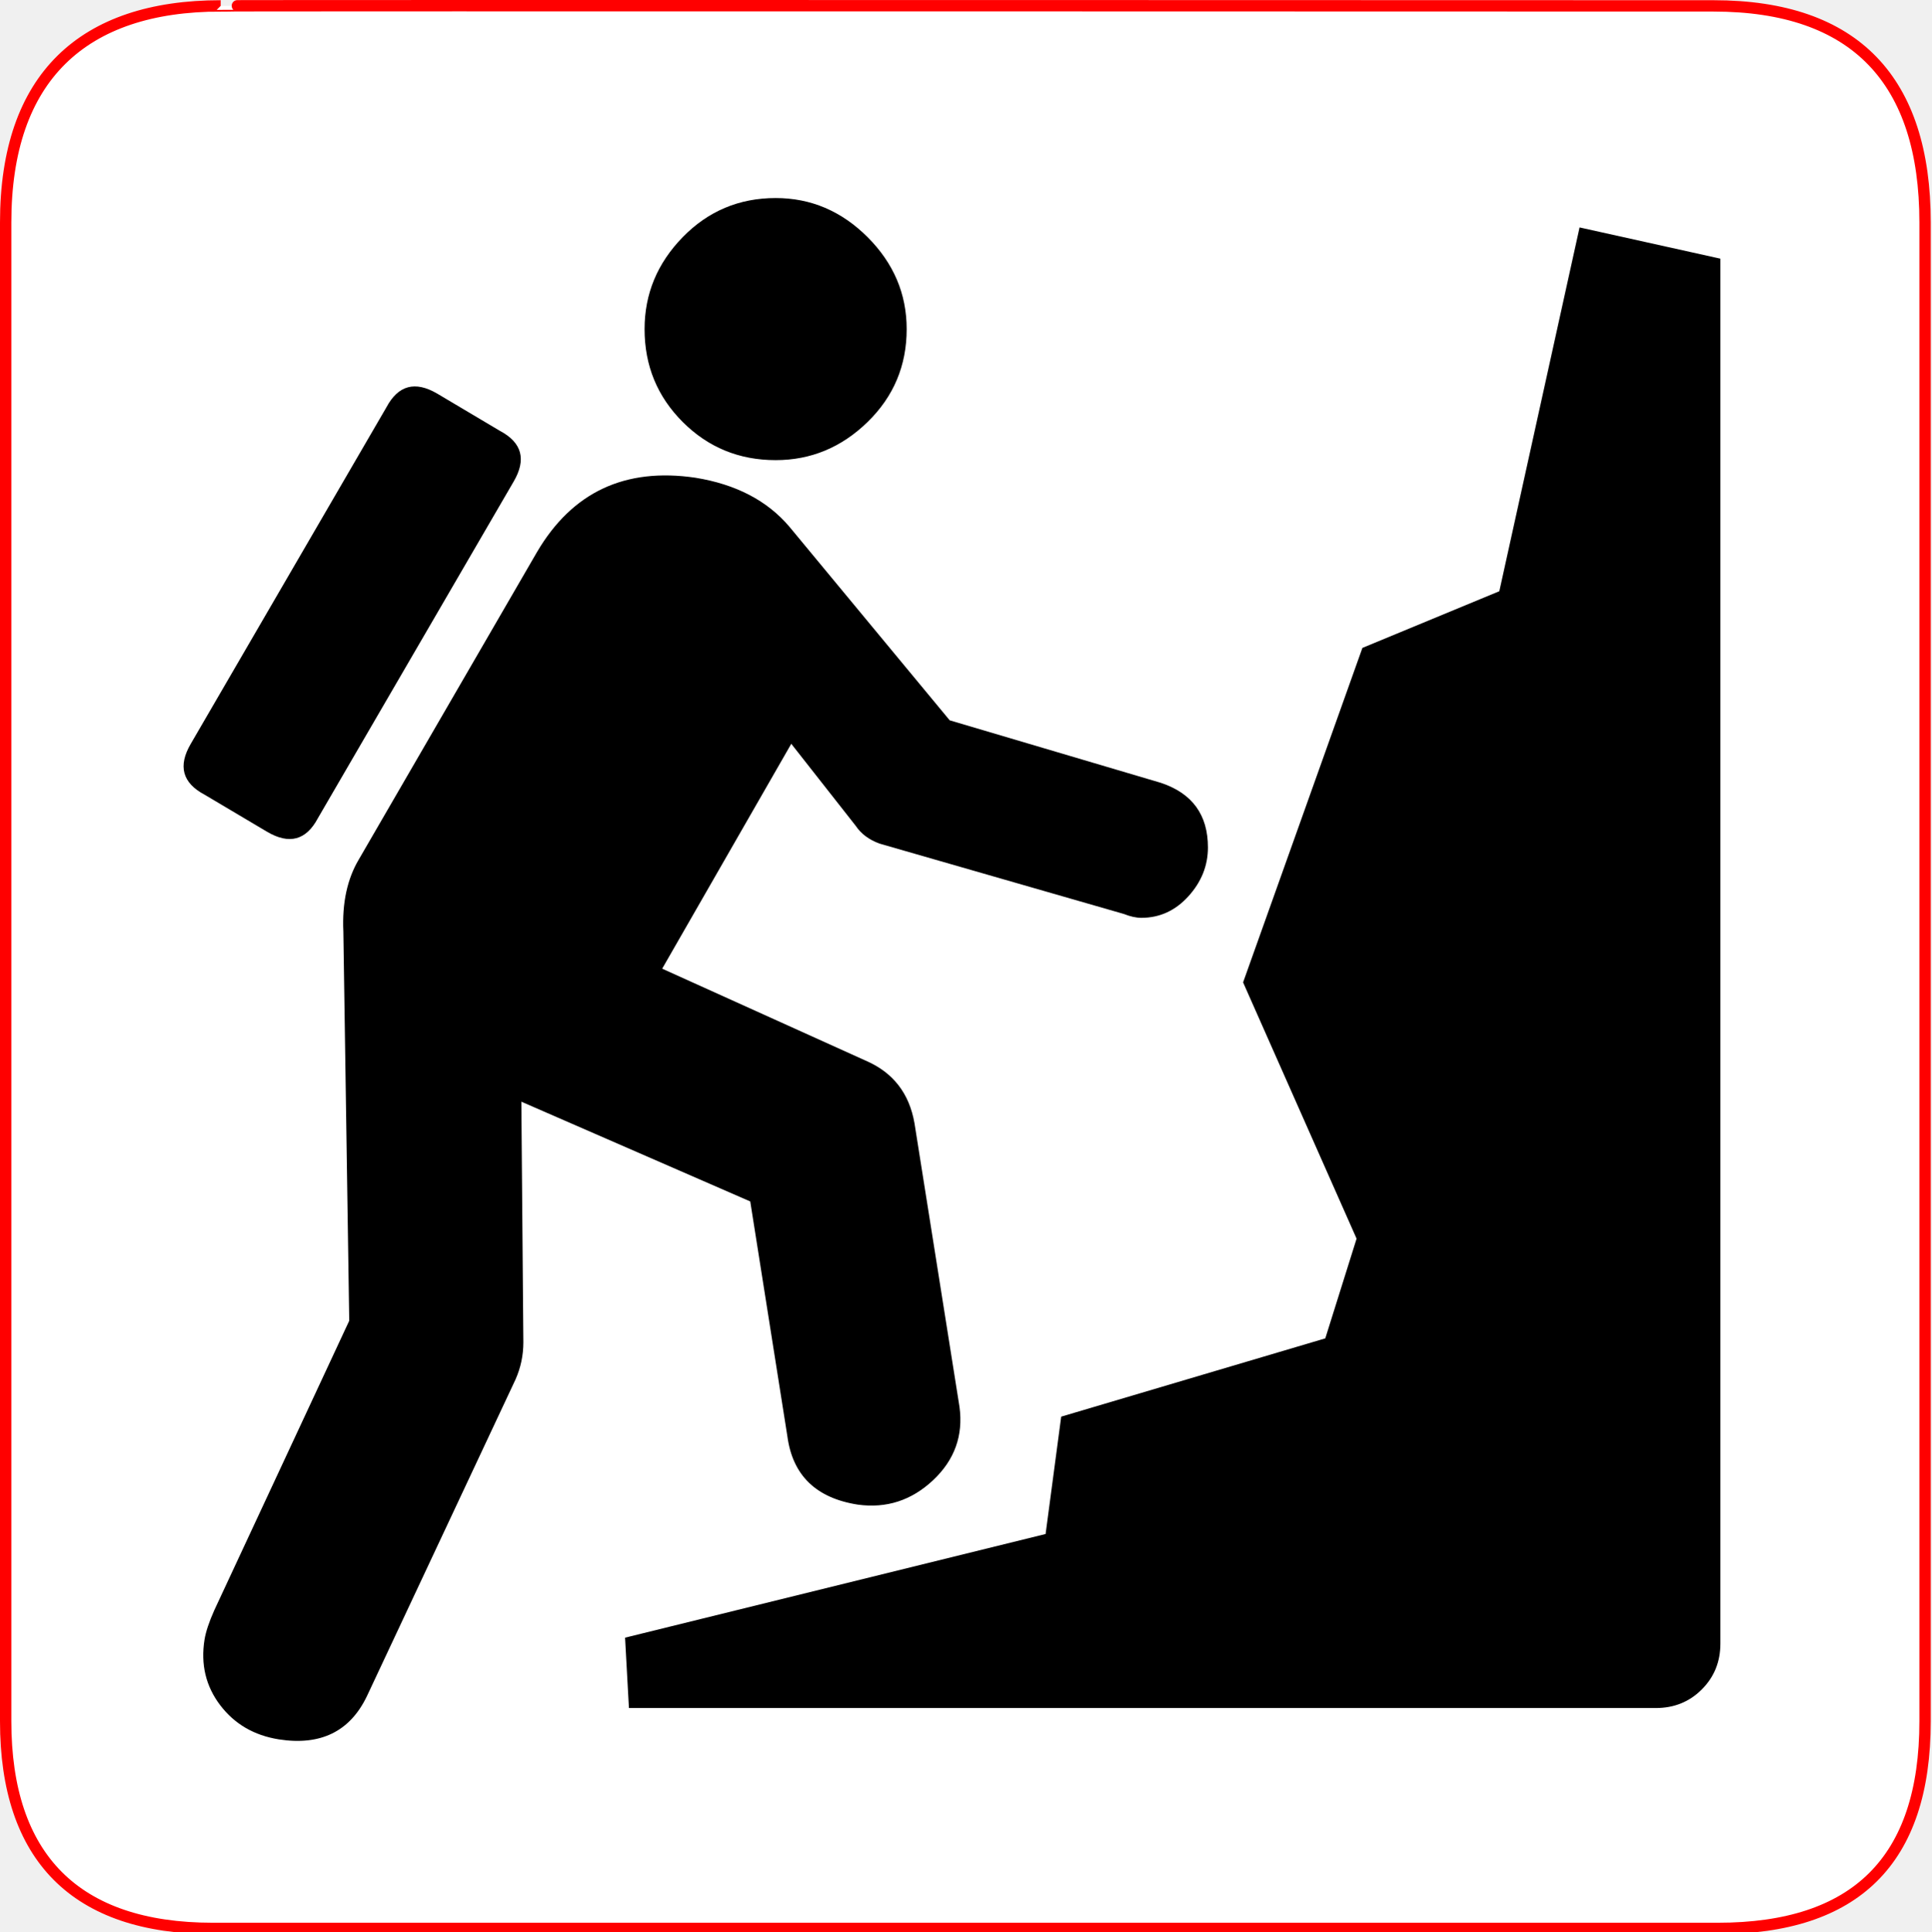
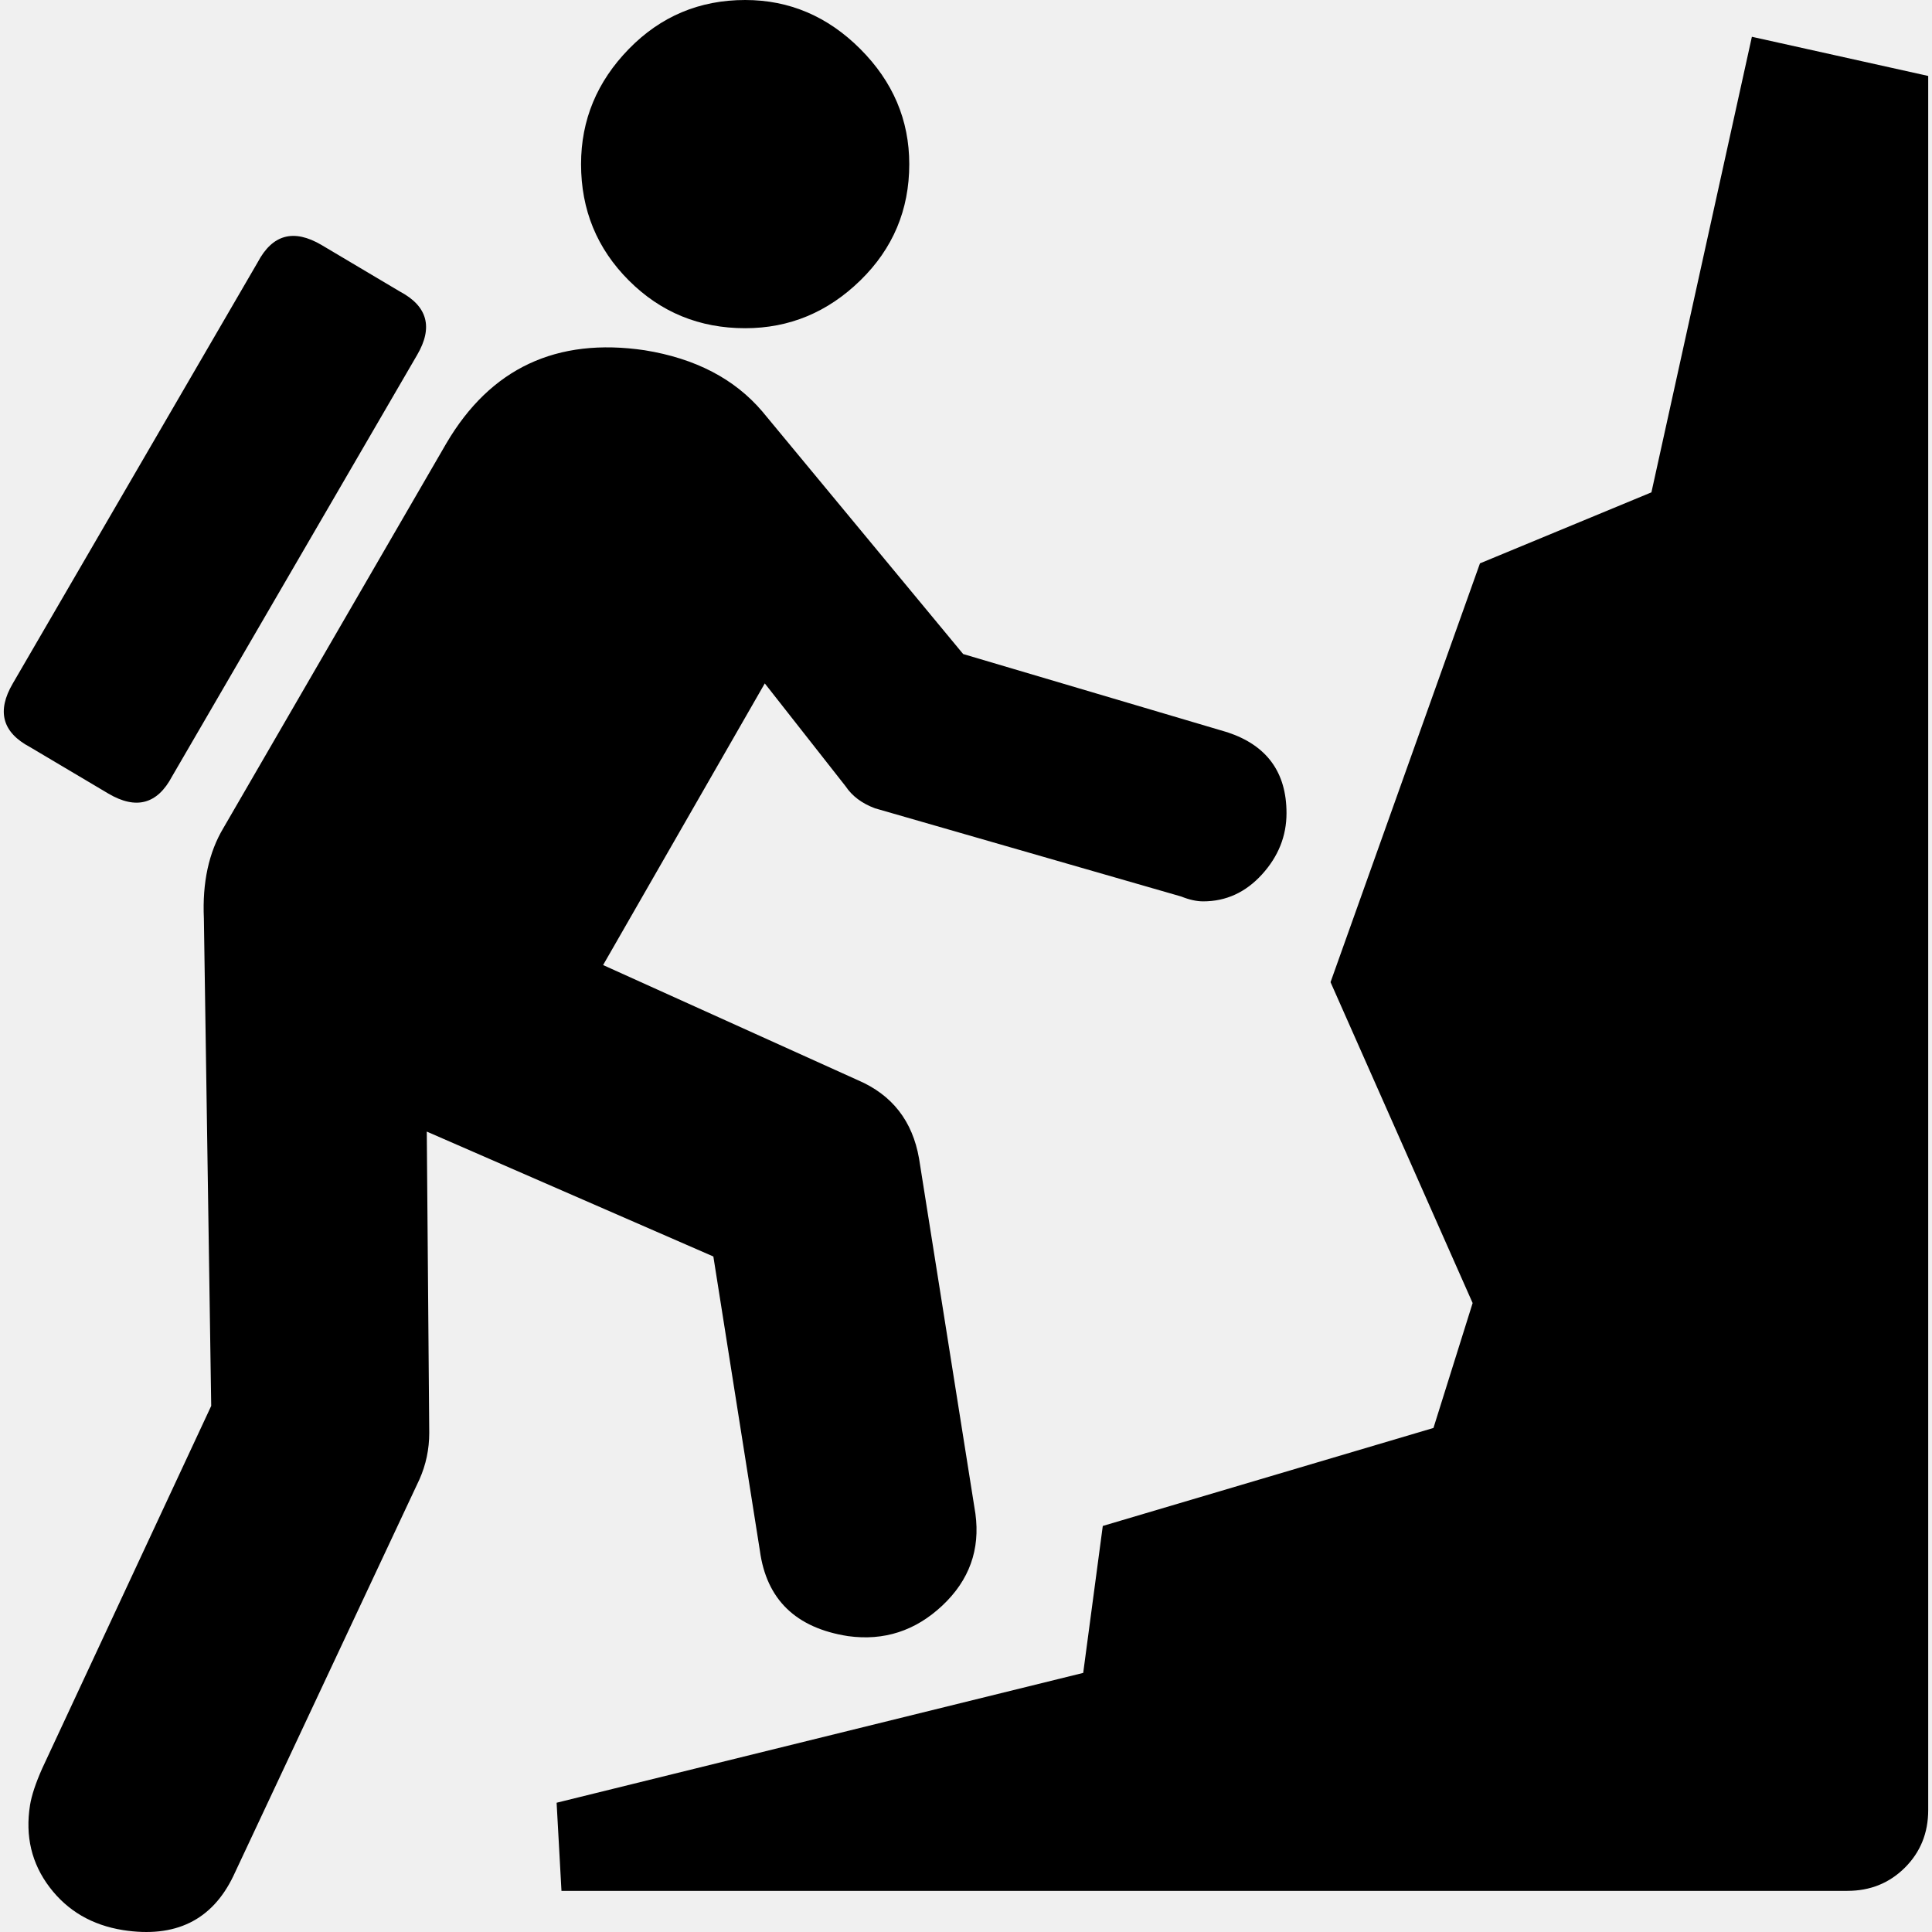
- <svg xmlns="http://www.w3.org/2000/svg" version="1.0" width="580" height="580" id="svg2">
+ <svg xmlns="http://www.w3.org/2000/svg" version="1.0" width="463.367" height="463.367" id="svg2">
  <defs id="defs4">
    <symbol viewBox="244.5 110 489 219.9" id="symbol-university">
-       <path id="path4460" d="M79,43l57,119c0,0,21-96,104-96s124,106,124,106l43-133l82-17L0,17L79,43z" />
-       <path id="path4462" d="M94,176l-21,39" stroke-width="20" stroke="#000000" fill="none" />
-       <path id="path4464" d="M300,19c0,10.5-22.6,19-50.5,19S199,29.5,199,19s22.6-19,50.5-19S300,8.5,300,19z" />
-       <path id="path4466" d="M112,216l-16-38L64,88c0,0-9-8-4-35s16-24,16-24" stroke-width="20" stroke="#000000" ill="none" />
+       <path id="path4460" d="M 79,43 L 136,162 C 136,162 157,66 240,66 C 323,66 364,172 364,172 L 407,39 L 489,22 L 0,17 Z" />
+       <path id="path4462" d="M 94,176 L 73,215" stroke-width="20" stroke="#000000" fill="none" />
+       <path id="path4464" d="M 300,19 C 300,29.5 277.4,38 249.5,38 C 221.6,38 199,29.5 199,19 C 199,8.5 221.6,0 249.5,0 C 277.4,0 300,8.5 300,19 Z" />
+       <path id="path4466" d="M 112,216 L 96,178 L 64,88 C 64,88 55,80 60,53 C 65,26 76,29 76,29" stroke-width="20" stroke="#000000" ill="none" />
    </symbol>
  </defs>
-   <g id="g1327">
-     <path d="M 66.275,1.768 C 24.94,1.768 1.704,23.139 1.704,66.804 L 1.704,516.927 C 1.704,557.771 22.599,579.156 63.896,579.156 L 515.92,579.156 C 557.227,579.156 578.149,558.841 578.149,516.927 L 578.149,66.804 C 578.149,24.203 557.227,1.768 514.628,1.768 C 514.624,1.768 66.133,1.625 66.275,1.768 z " style="fill:#fff;stroke:#f00;stroke-width:3.408" id="path1329" />
-   </g>
-   <path transform="matrix(14.68584,0,0,14.68584,565.7658,1146.064)" style="font-size:40px;font-style:normal;font-variant:normal;font-weight:normal;font-stretch:normal;text-align:start;line-height:125%;writing-mode:lr-tb;text-anchor:start;fill:#000;;fill-opacity:1;stroke:none;stroke-width:1px;stroke-linecap:butt;stroke-linejoin:miter;stroke-opacity:1;font-family:NPSPICT3;-inkscape-font-specification:NPSPICT3" d="M -23.182,-53.469 L -22.423,-48.668 C -22.316,-47.868 -21.836,-47.402 -20.983,-47.269 C -20.396,-47.188 -19.883,-47.355 -19.443,-47.768 C -19.003,-48.182 -18.823,-48.682 -18.903,-49.269 L -19.823,-55.068 C -19.93,-55.682 -20.263,-56.109 -20.823,-56.349 L -24.983,-58.229 L -22.343,-62.828 L -21.023,-61.148 C -20.916,-60.988 -20.756,-60.868 -20.542,-60.788 L -15.542,-59.348 C -15.409,-59.295 -15.29,-59.269 -15.183,-59.269 C -14.81,-59.269 -14.489,-59.415 -14.222,-59.709 C -13.956,-60.002 -13.822,-60.335 -13.822,-60.709 C -13.822,-61.375 -14.142,-61.815 -14.783,-62.029 L -19.103,-63.308 L -22.383,-67.269 C -22.836,-67.802 -23.476,-68.135 -24.303,-68.269 C -25.743,-68.482 -26.823,-67.975 -27.543,-66.749 L -31.183,-60.469 C -31.423,-60.068 -31.53,-59.575 -31.503,-58.989 L -31.383,-51.029 L -34.143,-45.108 C -34.25,-44.868 -34.316,-44.669 -34.342,-44.509 C -34.423,-44.002 -34.316,-43.555 -34.023,-43.169 C -33.729,-42.782 -33.329,-42.549 -32.822,-42.468 C -31.969,-42.335 -31.37,-42.629 -31.023,-43.348 L -27.982,-49.829 C -27.876,-50.069 -27.822,-50.322 -27.822,-50.588 L -27.863,-55.509 L -23.182,-53.469 z M -6.222,-73.388 L -7.863,-65.948 L -10.663,-64.789 L -13.103,-57.949 L -10.782,-52.708 L -11.422,-50.669 L -16.823,-49.068 L -17.142,-46.668 L -25.742,-44.548 L -25.663,-43.109 L -4.663,-43.109 C -4.29,-43.109 -3.976,-43.235 -3.723,-43.489 C -3.469,-43.742 -3.342,-44.055 -3.342,-44.428 L -3.342,-72.749 L -6.222,-73.388 z M -22.662,-68.629 C -21.942,-68.629 -21.316,-68.889 -20.782,-69.409 C -20.249,-69.929 -19.983,-70.562 -19.983,-71.308 C -19.983,-72.029 -20.249,-72.655 -20.782,-73.189 C -21.316,-73.722 -21.942,-73.989 -22.662,-73.989 C -23.409,-73.989 -24.043,-73.722 -24.563,-73.189 C -25.083,-72.655 -25.343,-72.029 -25.343,-71.308 C -25.343,-70.562 -25.083,-69.929 -24.563,-69.409 C -24.043,-68.889 -23.409,-68.629 -22.662,-68.629 L -22.662,-68.629 z M -32.023,-61.308 L -28.022,-68.188 C -27.756,-68.641 -27.849,-68.988 -28.302,-69.228 L -29.583,-69.989 C -30.036,-70.255 -30.382,-70.161 -30.623,-69.708 L -34.623,-62.828 C -34.889,-62.375 -34.795,-62.028 -34.342,-61.788 L -33.063,-61.029 C -32.609,-60.762 -32.263,-60.855 -32.023,-61.308 L -32.023,-61.308 z" id="flowRoot3192" />
+   <g id="g1327" transform="translate(-55.13243,-59.47315)" />
+   <path style="font-style:normal;font-variant:normal;font-weight:normal;font-stretch:normal;font-size:40px;line-height:125%;font-family:NPSPICT3;-inkscape-font-specification:NPSPICT3;text-align:start;writing-mode:lr-tb;text-anchor:start;fill:#000000;fill-opacity:1;stroke:none;stroke-width:14.686px;stroke-linecap:butt;stroke-linejoin:miter;stroke-opacity:1" d="M 171.09,301.354 L 182.24,371.861 C 183.818,383.609 190.869,390.457 203.394,392.405 C 212.011,393.588 219.549,391.144 226.009,385.073 C 232.469,379.002 235.113,371.658 233.942,363.041 L 220.425,277.869 C 218.859,268.858 213.965,262.59 205.743,259.064 L 144.647,231.456 L 183.424,163.907 L 202.803,188.575 C 204.368,190.929 206.723,192.692 209.866,193.863 L 283.295,215.017 C 285.243,215.794 287,216.182 288.566,216.182 C 294.051,216.182 298.754,214.028 302.674,209.72 C 306.594,205.411 308.554,200.514 308.554,195.028 C 308.554,185.24 303.851,178.781 294.446,175.649 L 231.002,156.862 L 182.832,98.688 C 176.175,90.861 166.775,85.967 154.633,84.006 C 133.491,80.875 117.631,88.315 107.054,106.325 L 53.596,198.56 C 50.07,204.44 48.505,211.683 48.899,220.288 L 50.656,337.19 L 10.123,424.136 C 8.557,427.662 7.583,430.596 7.201,432.938 C 6.017,440.384 7.58,446.945 11.889,452.622 C 16.197,458.299 22.074,461.729 29.52,462.912 C 42.045,464.86 50.853,460.552 55.944,449.987 L 100.601,354.812 C 102.166,351.287 102.949,347.57 102.949,343.662 L 102.358,271.398 Z M 420.168,8.82 L 396.074,118.085 L 354.95,135.116 L 319.113,235.561 L 353.193,312.522 L 343.799,342.478 L 264.49,365.981 L 259.793,401.225 L 133.497,432.365 L 134.662,453.501 H 443.061 C 448.546,453.501 453.151,451.642 456.874,447.925 C 460.596,444.208 462.458,439.607 462.458,434.121 V 18.214 Z M 178.727,78.718 C 189.303,78.718 198.506,74.9 206.334,67.262 C 214.162,59.626 218.076,50.328 218.077,39.368 C 218.076,28.791 214.162,19.586 206.334,11.751 C 198.506,3.917 189.303,4.1889729e-4 178.727,7.6938013e-6 C 167.755,4.1889729e-4 158.451,3.917 150.814,11.751 C 143.177,19.586 139.359,28.791 139.359,39.368 C 139.359,50.328 143.177,59.626 150.814,67.262 C 158.451,74.9 167.755,78.718 178.727,78.718 Z M 41.262,186.226 L 100.009,85.189 C 103.929,78.533 102.561,73.441 95.904,69.916 L 77.098,58.747 C 70.441,54.839 65.35,56.214 61.824,62.87 L 3.078,163.907 C -0.831,170.564 0.544,175.655 7.201,179.181 L 25.988,190.331 C 32.645,194.252 37.736,192.883 41.262,186.226 Z" id="flowRoot3192" />
</svg>
